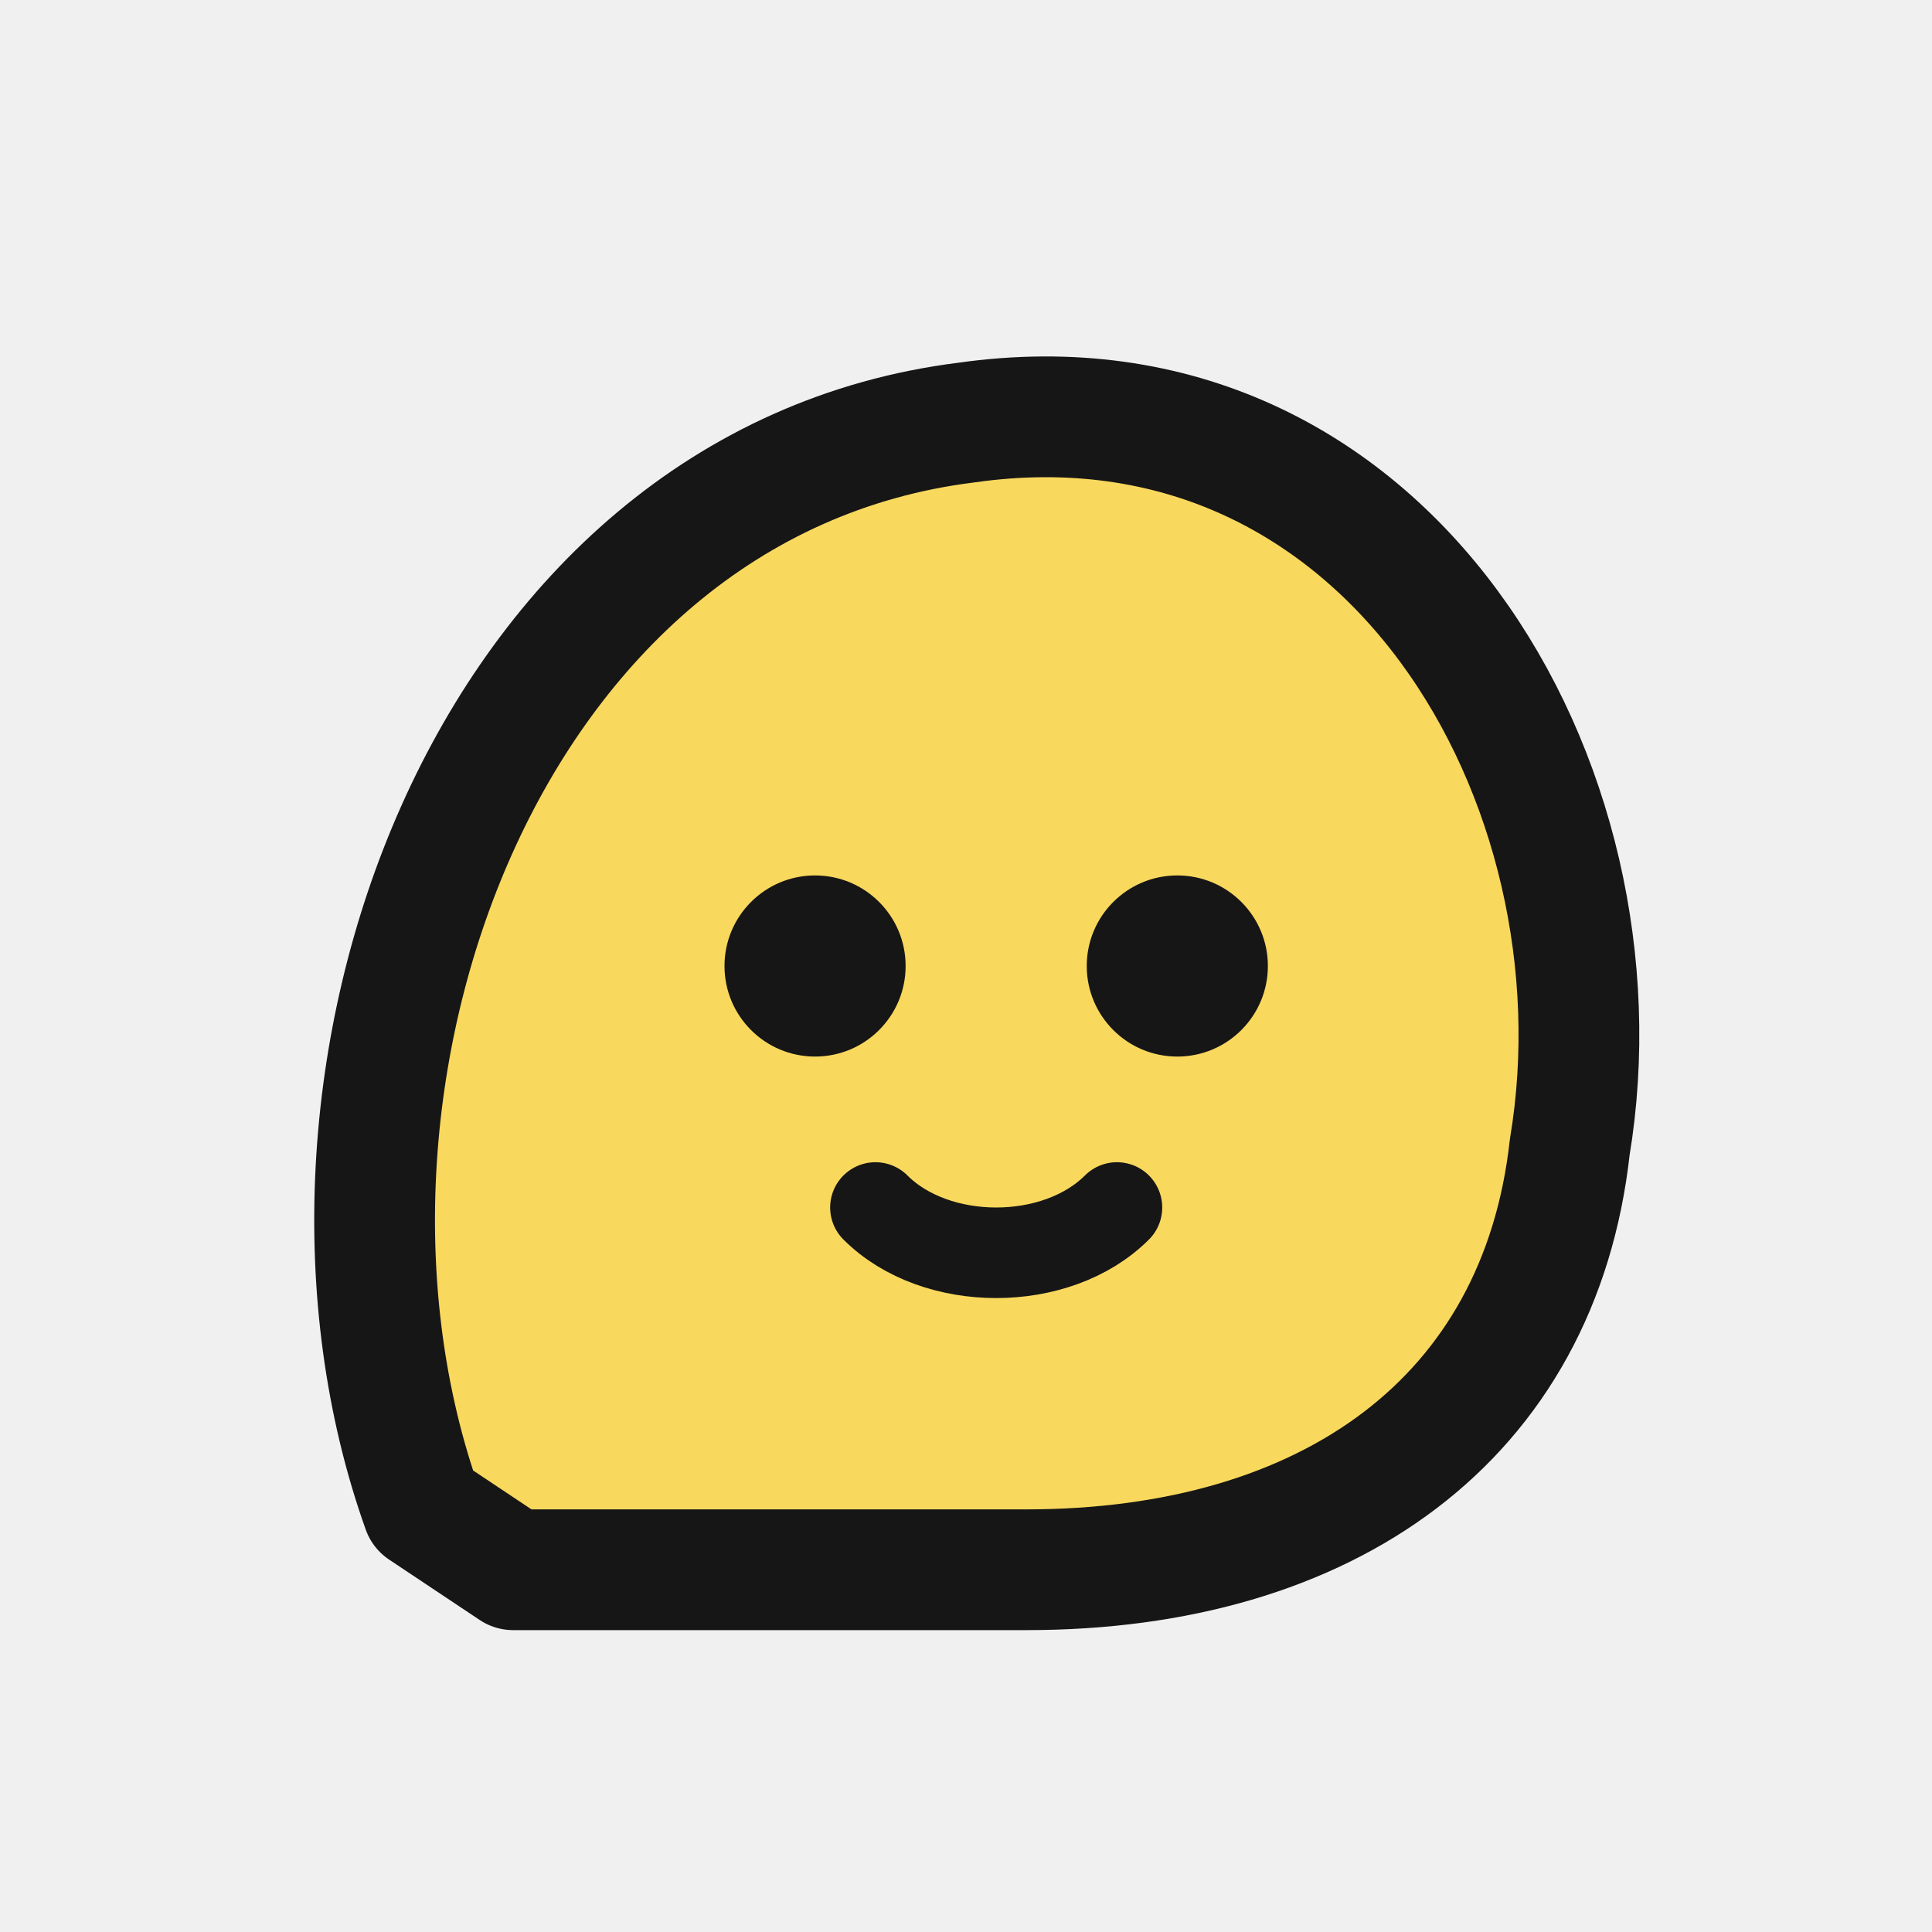
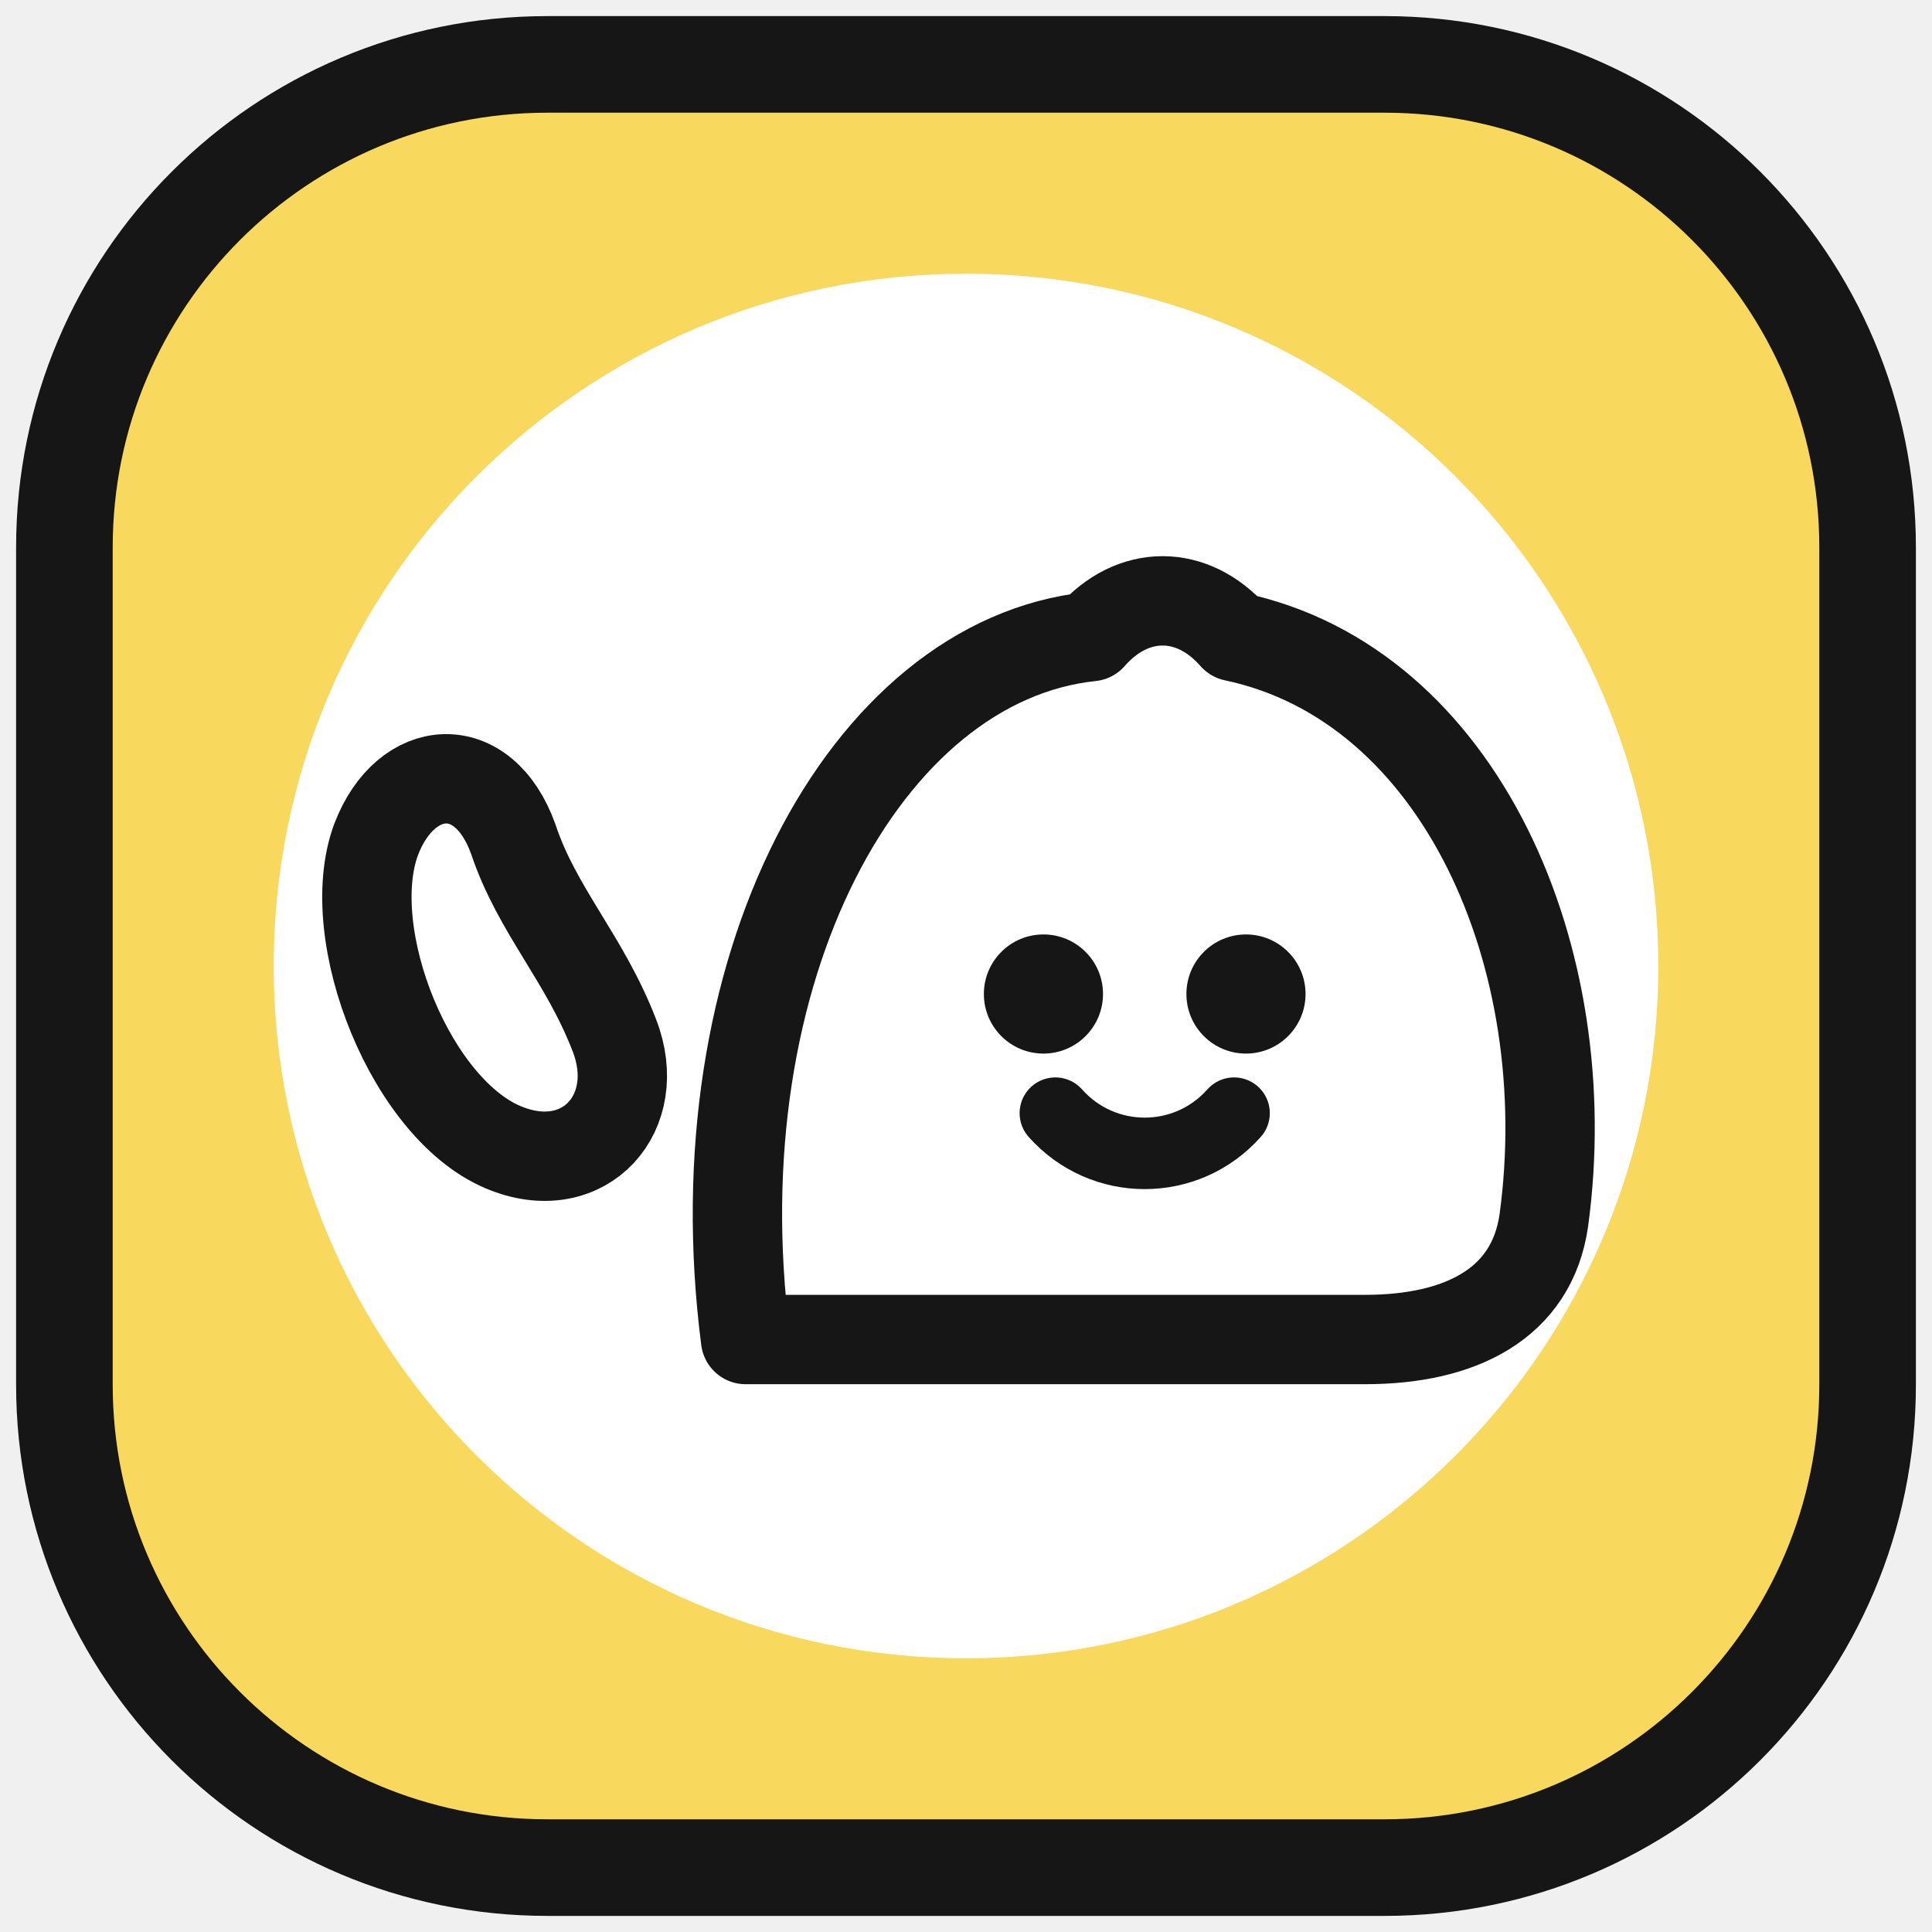
- <svg xmlns="http://www.w3.org/2000/svg" viewBox="0 0 64 64">
-   <path d="M14 50c-5-14 2-34 18-36 14-2 22 12 20 24-1 9-8 14-18 14H17z" fill="#f9d85e" stroke="#161616" stroke-width="4" stroke-linejoin="round" />
-   <circle cx="27" cy="32" r="3" fill="#161616" />
-   <circle cx="39" cy="32" r="3" fill="#161616" />
-   <path d="M29 40c2 2 6 2 8 0" fill="none" stroke="#161616" stroke-width="3" stroke-linecap="round" />
+ <svg xmlns="http://www.w3.org/2000/svg" viewBox="0 0 120 120">
+   <rect x="4" y="4" width="112" height="112" rx="30" fill="#f9d85e" stroke="#161616" stroke-width="6" />
+   <circle cx="60" cy="60" r="43" fill="#ffffff" />
+   <g transform="translate(60 61) scale(0.37) translate(-133 -106)" fill="none" stroke="#161616" stroke-width="15" stroke-linecap="round" stroke-linejoin="round">
+     <path d="M96 166c-8-62 20-114 58-118 7-8 17-8 24 0 38 8 58 54 52 98-2 14-14 20-30 20z" />
+     <path d="M34 82c-6 16 6 46 22 52 13 5 23-6 18-19-5-13-13-21-17-33-5-14-18-13-23 0z" />
+     <path d="M148 128c8 9 22 9 30 0" stroke-width="12" />
+     <circle cx="146" cy="108" r="10" fill="#161616" stroke="none" />
+     <circle cx="180" cy="108" r="10" fill="#161616" stroke="none" />
+   </g>
</svg>
